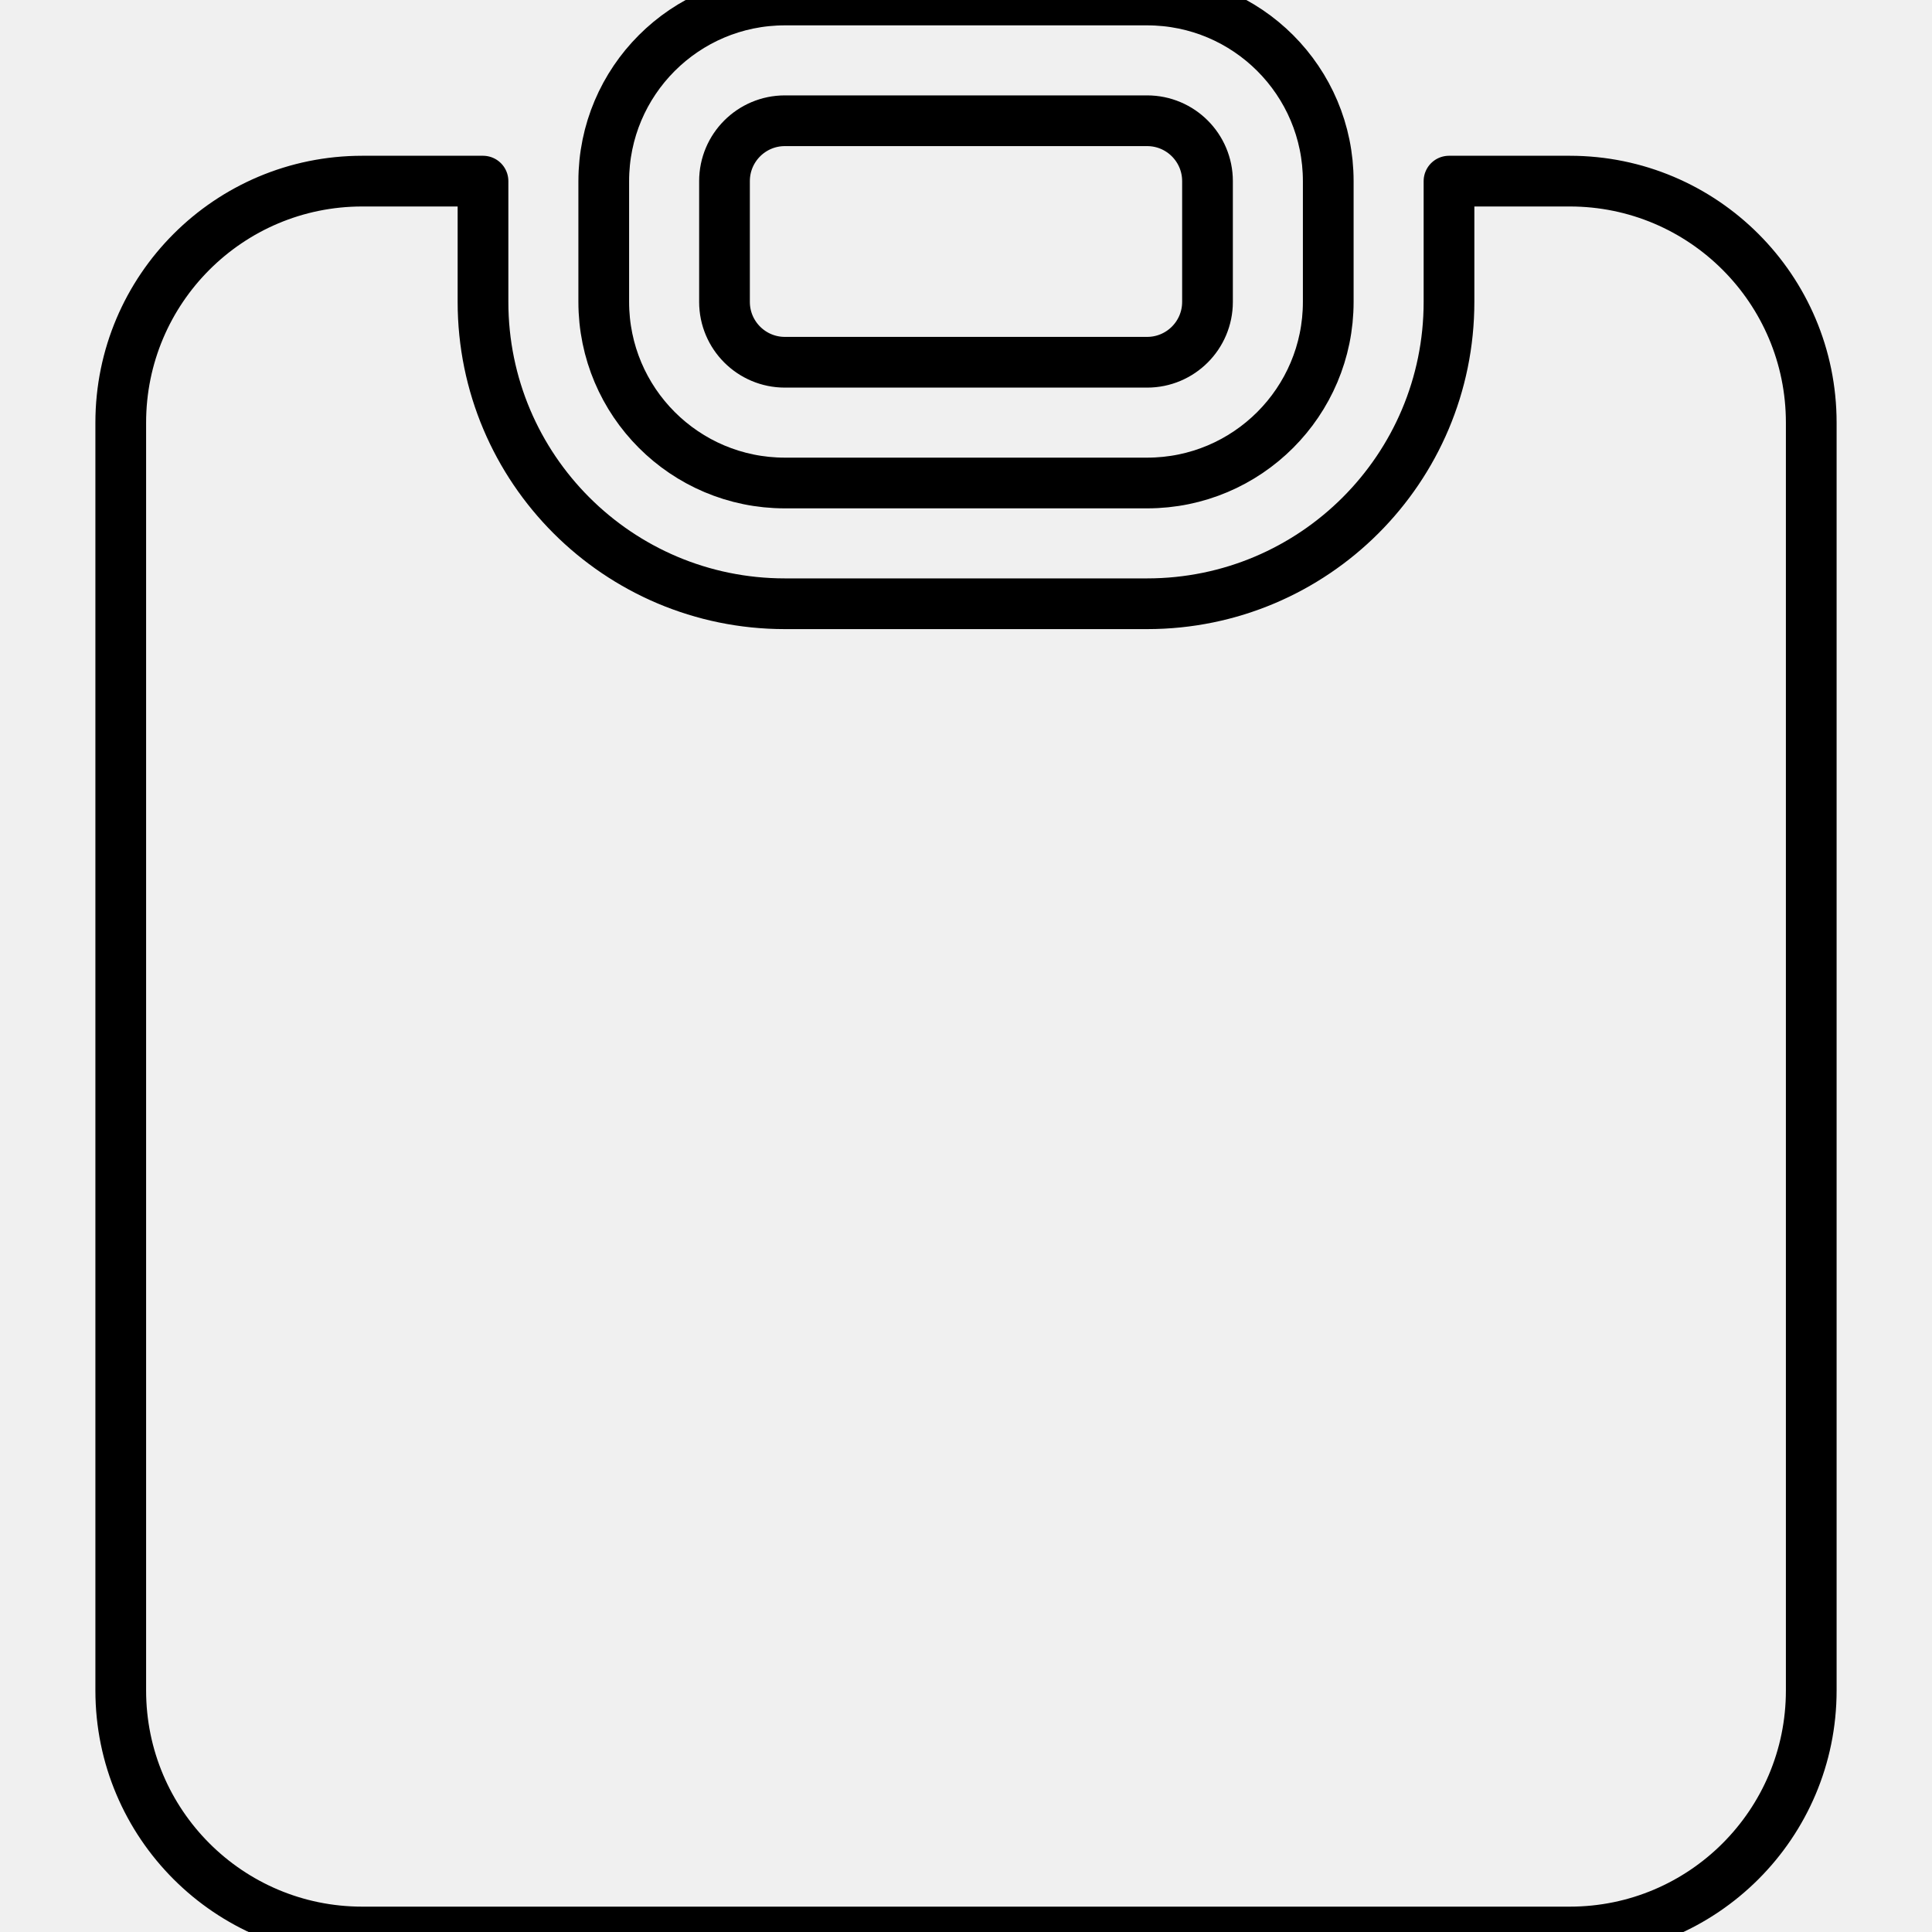
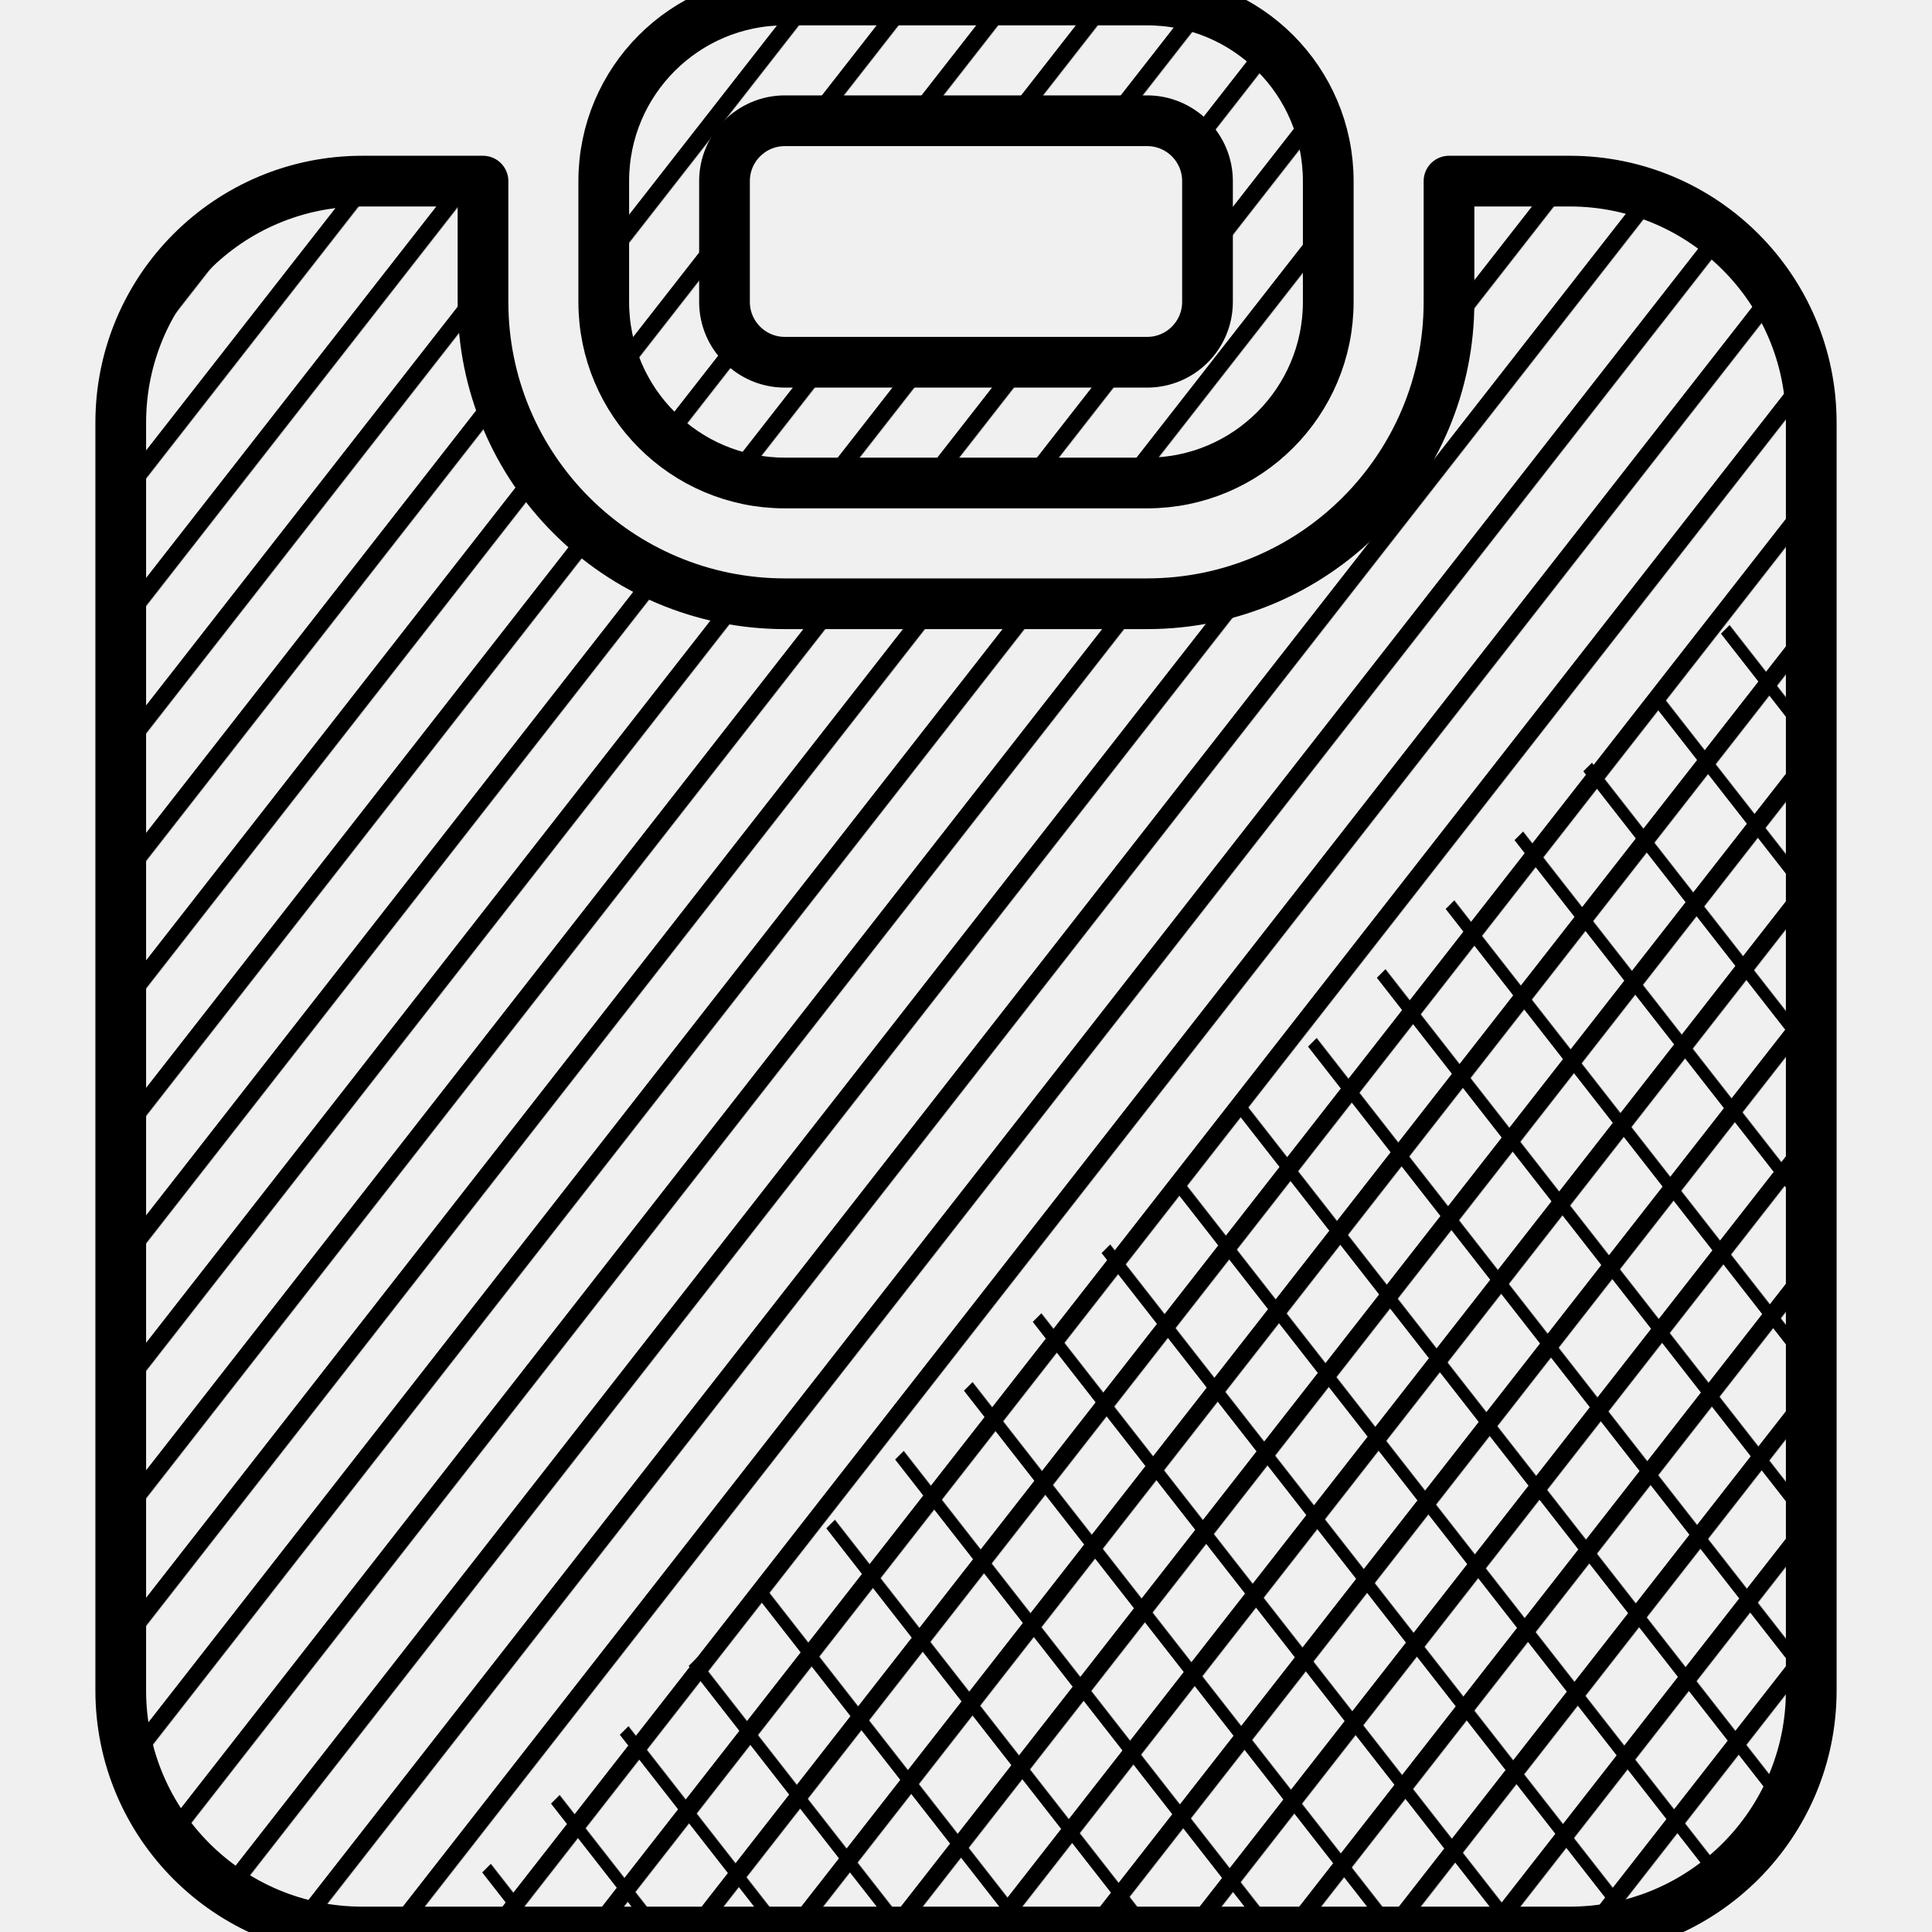
<svg xmlns="http://www.w3.org/2000/svg" viewBox="0 0 64 64">
  <defs>
    <pattern id="h1" width="2.6" height="2.6" patternUnits="userSpaceOnUse" patternTransform="rotate(38)">
      <line x1="0" y1="0" x2="0" y2="2.6" stroke="#000" stroke-width="1.15" />
    </pattern>
    <pattern id="h2" width="3.2" height="3.2" patternUnits="userSpaceOnUse" patternTransform="rotate(-38)">
      <line x1="0" y1="0" x2="0" y2="3.2" stroke="#000" stroke-width="0.8" />
    </pattern>
-     <clipPath id="c">
-       <g transform="scale(4)">
+     <mask id="c" maskUnits="userSpaceOnUse" x="0" y="0" width="64" height="64">
+       <g transform="scale(4)" fill="#fff">
        <path fill-rule="evenodd" d="M10 1.5a.5.5 0 0 0-.5-.5h-3a.5.5 0 0 0-.5.5v1a.5.5 0 0 0 .5.5h3a.5.5 0 0 0 .5-.5v-1Zm-5 0A1.5 1.5 0 0 1 6.5 0h3A1.5 1.5 0 0 1 11 1.5v1A1.5 1.5 0 0 1 9.5 4h-3A1.5 1.5 0 0 1 5 2.5v-1Zm-2 0h1v1A2.5 2.5 0 0 0 6.5 5h3A2.5 2.5 0 0 0 12 2.5v-1h1a2 2 0 0 1 2 2V14a2 2 0 0 1-2 2H3a2 2 0 0 1-2-2V3.5a2 2 0 0 1 2-2Z" />
      </g>
-     </clipPath>
+     </mask>
    <clipPath id="s">
      <path d="M64 14 L64 64 L14 64 Z" />
    </clipPath>
  </defs>
-   <g clip-path="url(#c)">
+   <g mask="url(#c)">
    <rect width="64" height="64" fill="url(#h1)" />
    <rect width="64" height="64" fill="url(#h2)" clip-path="url(#s)" />
  </g>
  <g transform="scale(4)" fill="none" stroke="#000" stroke-width=".42" stroke-linejoin="round">
    <path fill-rule="evenodd" d="M10 1.5a.5.5 0 0 0-.5-.5h-3a.5.5 0 0 0-.5.5v1a.5.5 0 0 0 .5.5h3a.5.5 0 0 0 .5-.5v-1Zm-5 0A1.5 1.5 0 0 1 6.5 0h3A1.5 1.5 0 0 1 11 1.5v1A1.5 1.5 0 0 1 9.5 4h-3A1.5 1.5 0 0 1 5 2.5v-1Zm-2 0h1v1A2.5 2.5 0 0 0 6.5 5h3A2.5 2.5 0 0 0 12 2.5v-1h1a2 2 0 0 1 2 2V14a2 2 0 0 1-2 2H3a2 2 0 0 1-2-2V3.5a2 2 0 0 1 2-2Z" />
  </g>
</svg>
